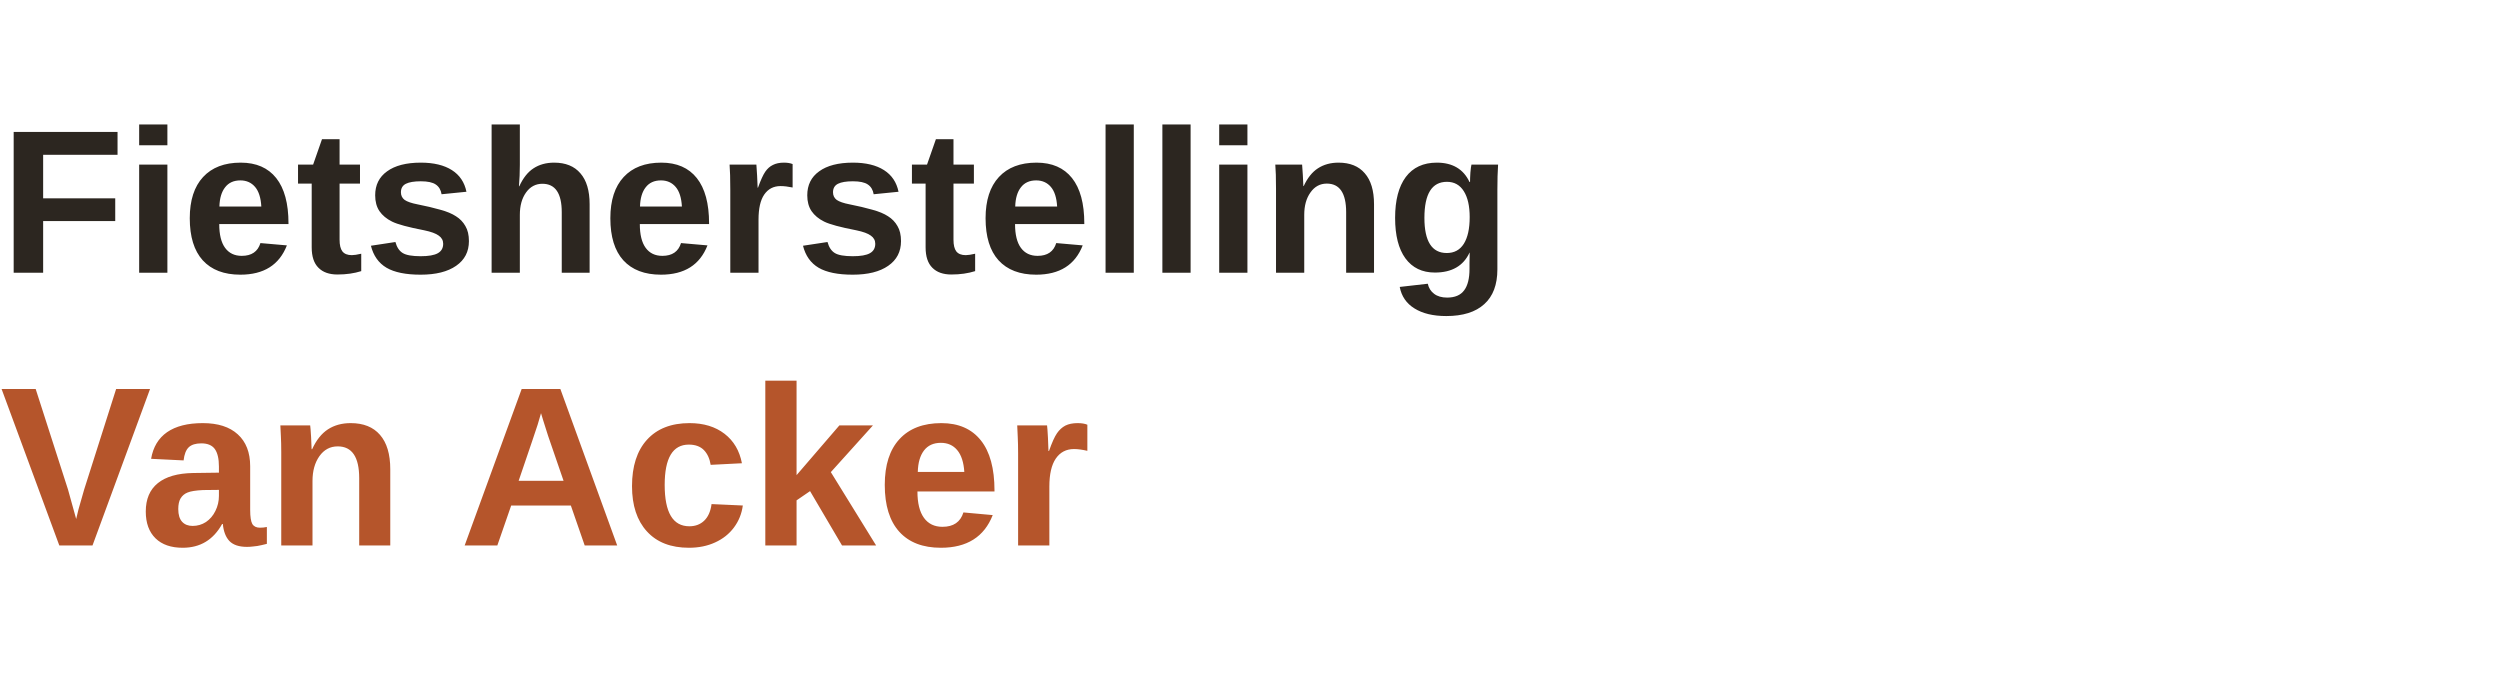
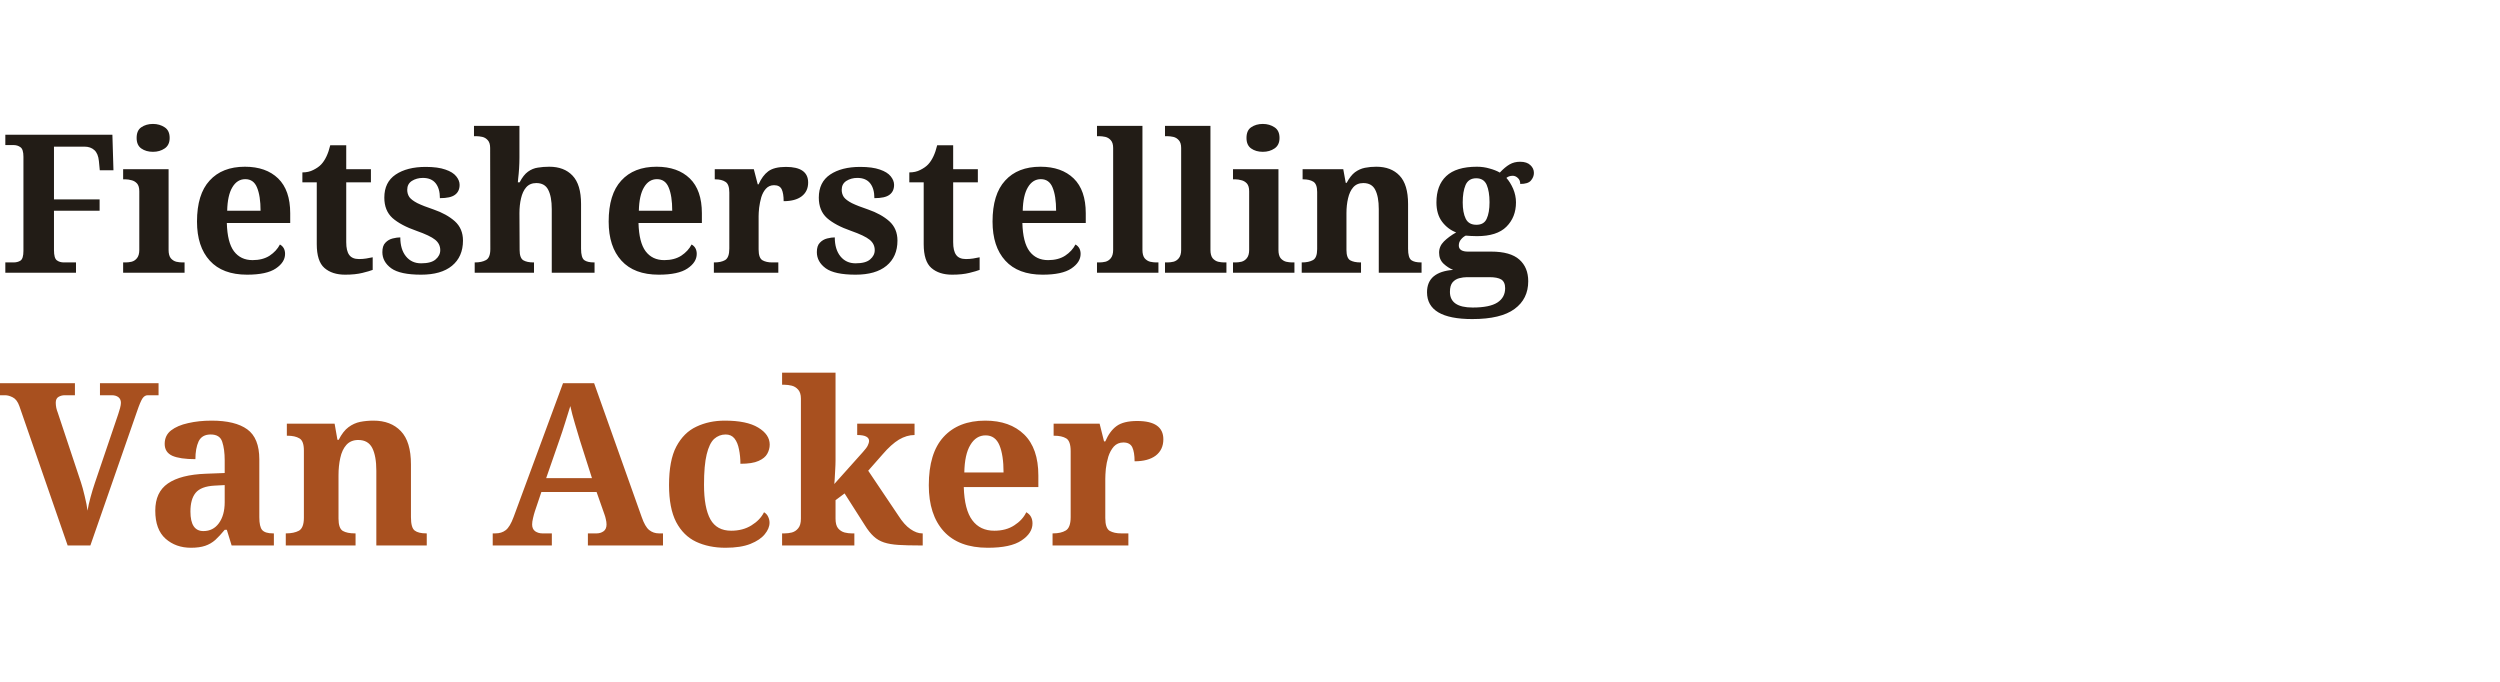
<svg xmlns="http://www.w3.org/2000/svg" viewBox="0 0 220 60" role="img" aria-label="Fietsherstelling Van Acker">
-   <text x="0" y="24" font-family="Poppins, Arial, sans-serif" font-size="18" font-weight="800" fill="#2c2620">Fietsherstelling</text>
-   <text x="0" y="48" font-family="Poppins, Arial, sans-serif" font-size="20" font-weight="800" fill="#b5552b">Van Acker</text>
+   <text x="0" y="24" font-family="Fraunces, Georgia, serif" font-size="17" font-weight="600" fill="#221c16">Fietsherstelling</text>
+   <text x="0" y="48" font-family="Fraunces, Georgia, serif" font-size="20" font-weight="700" fill="#a8501f">Van Acker</text>
</svg>
